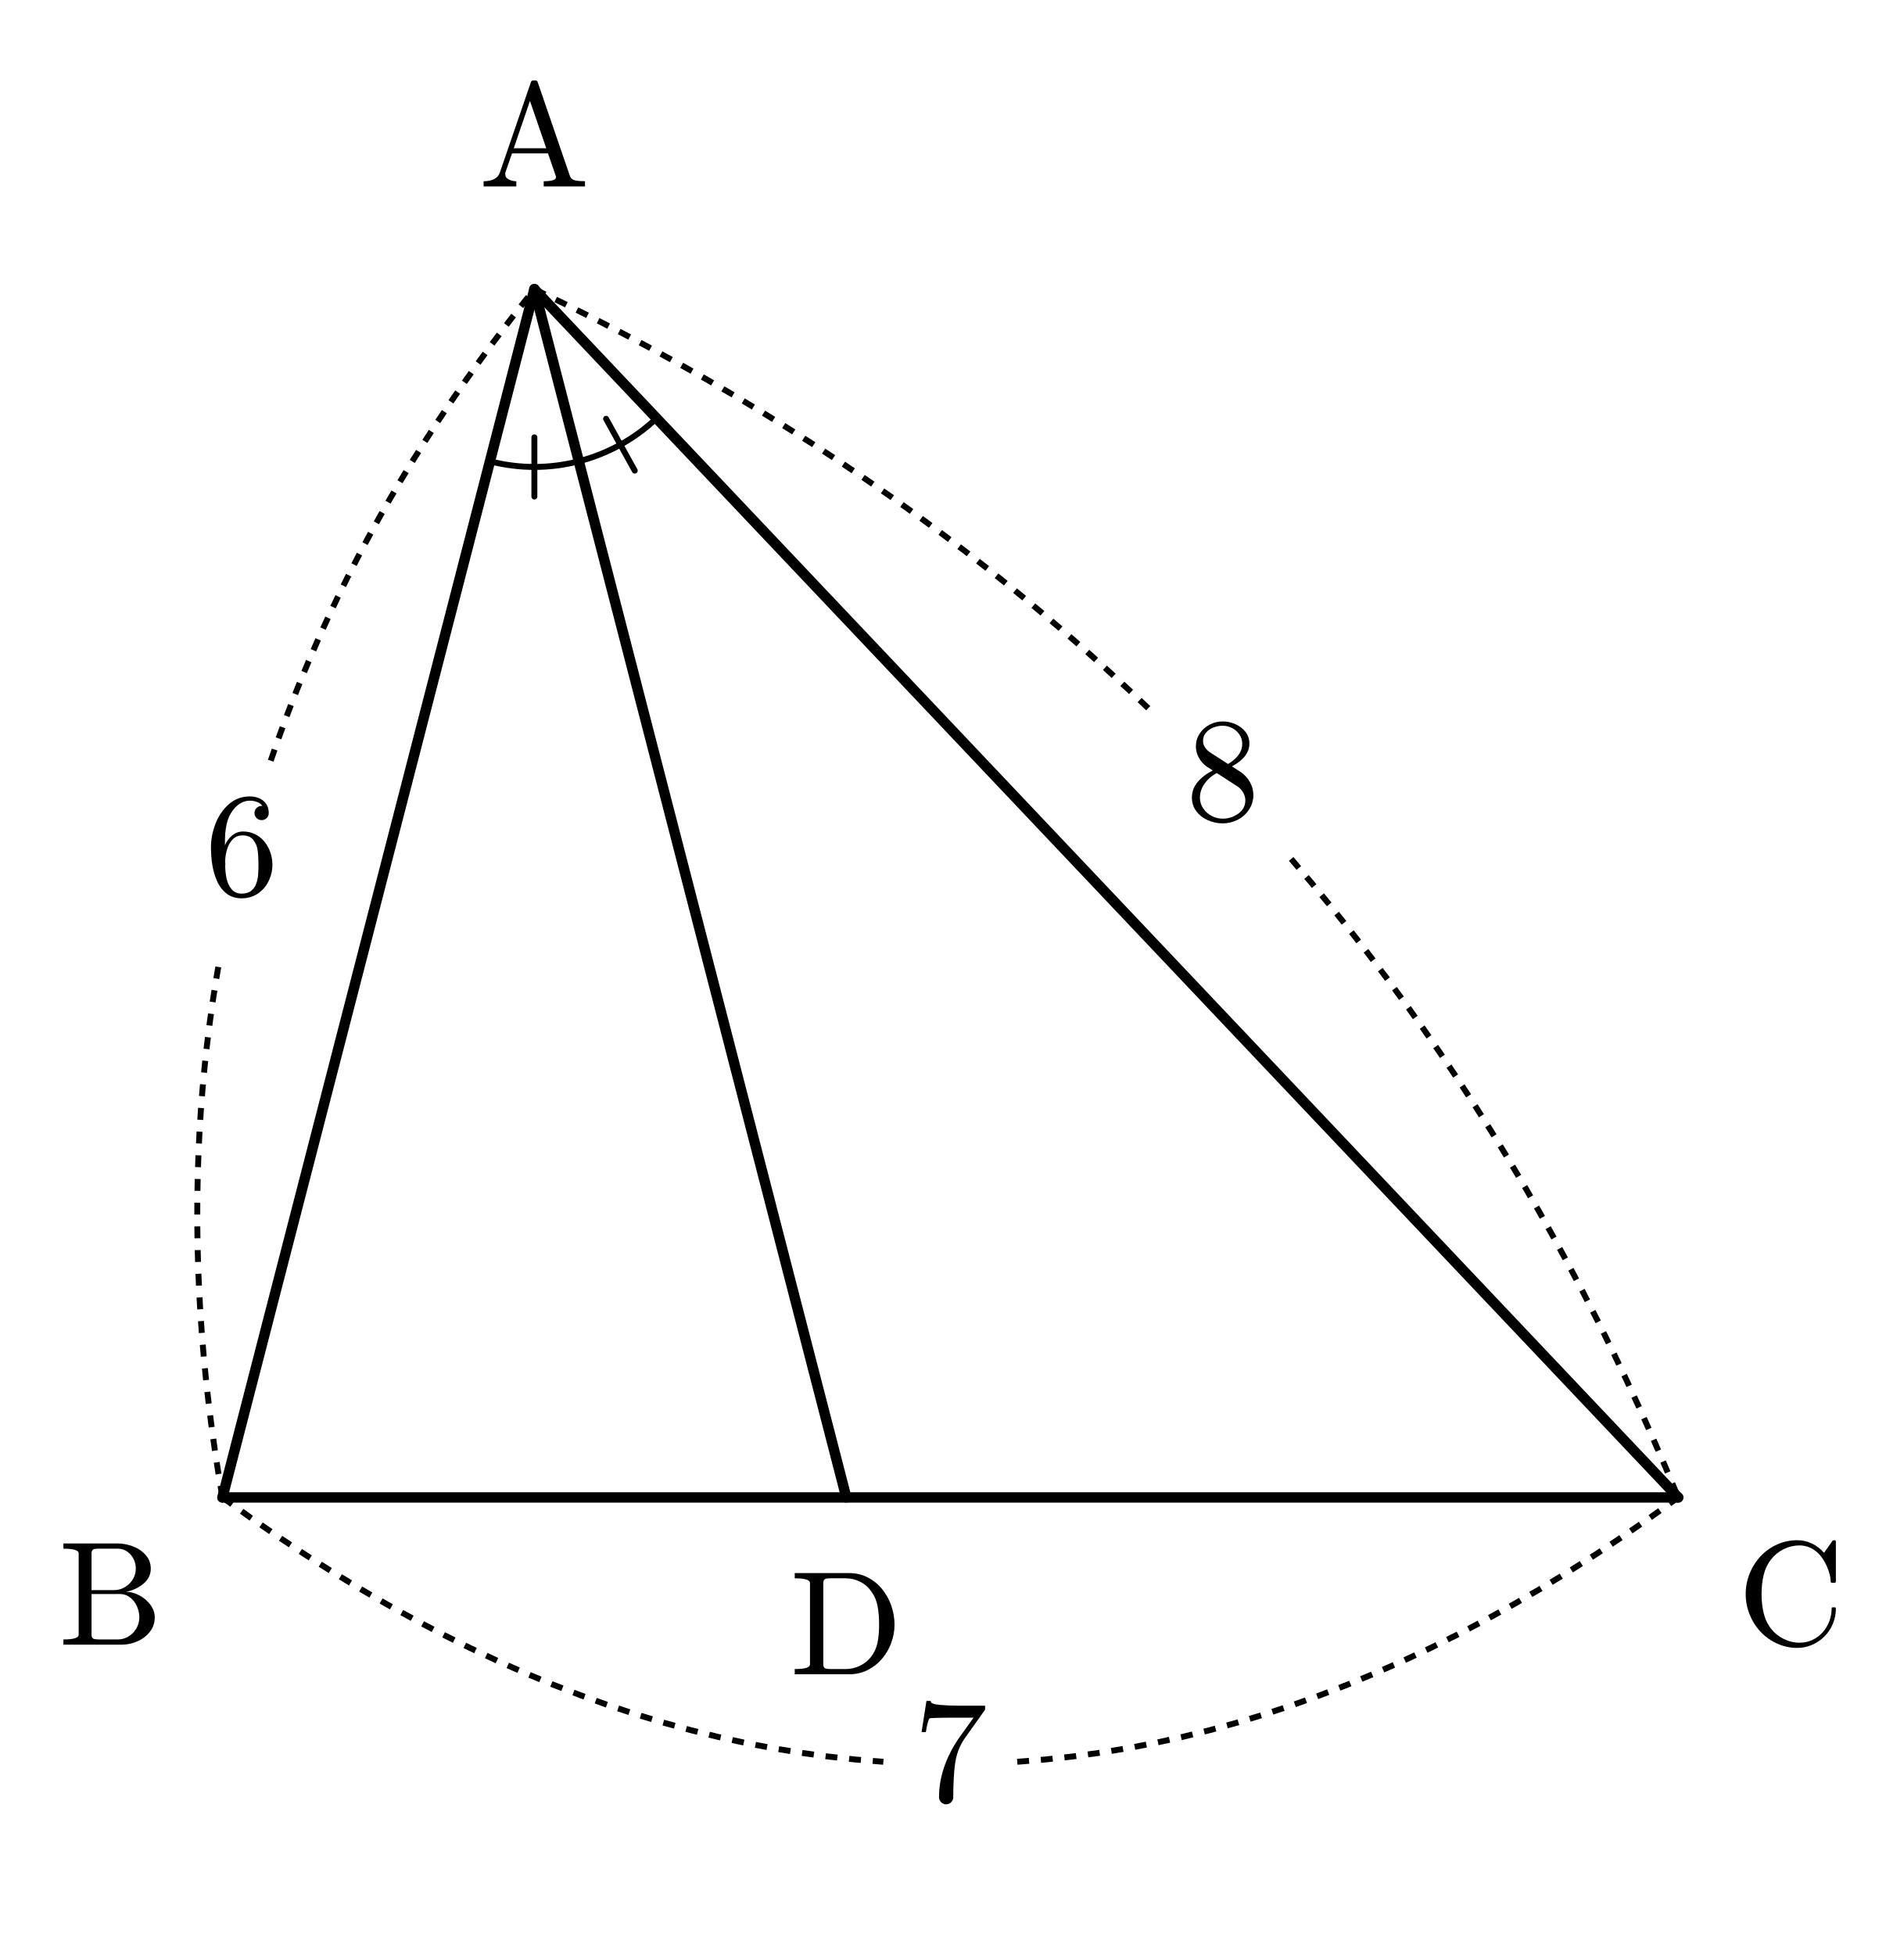
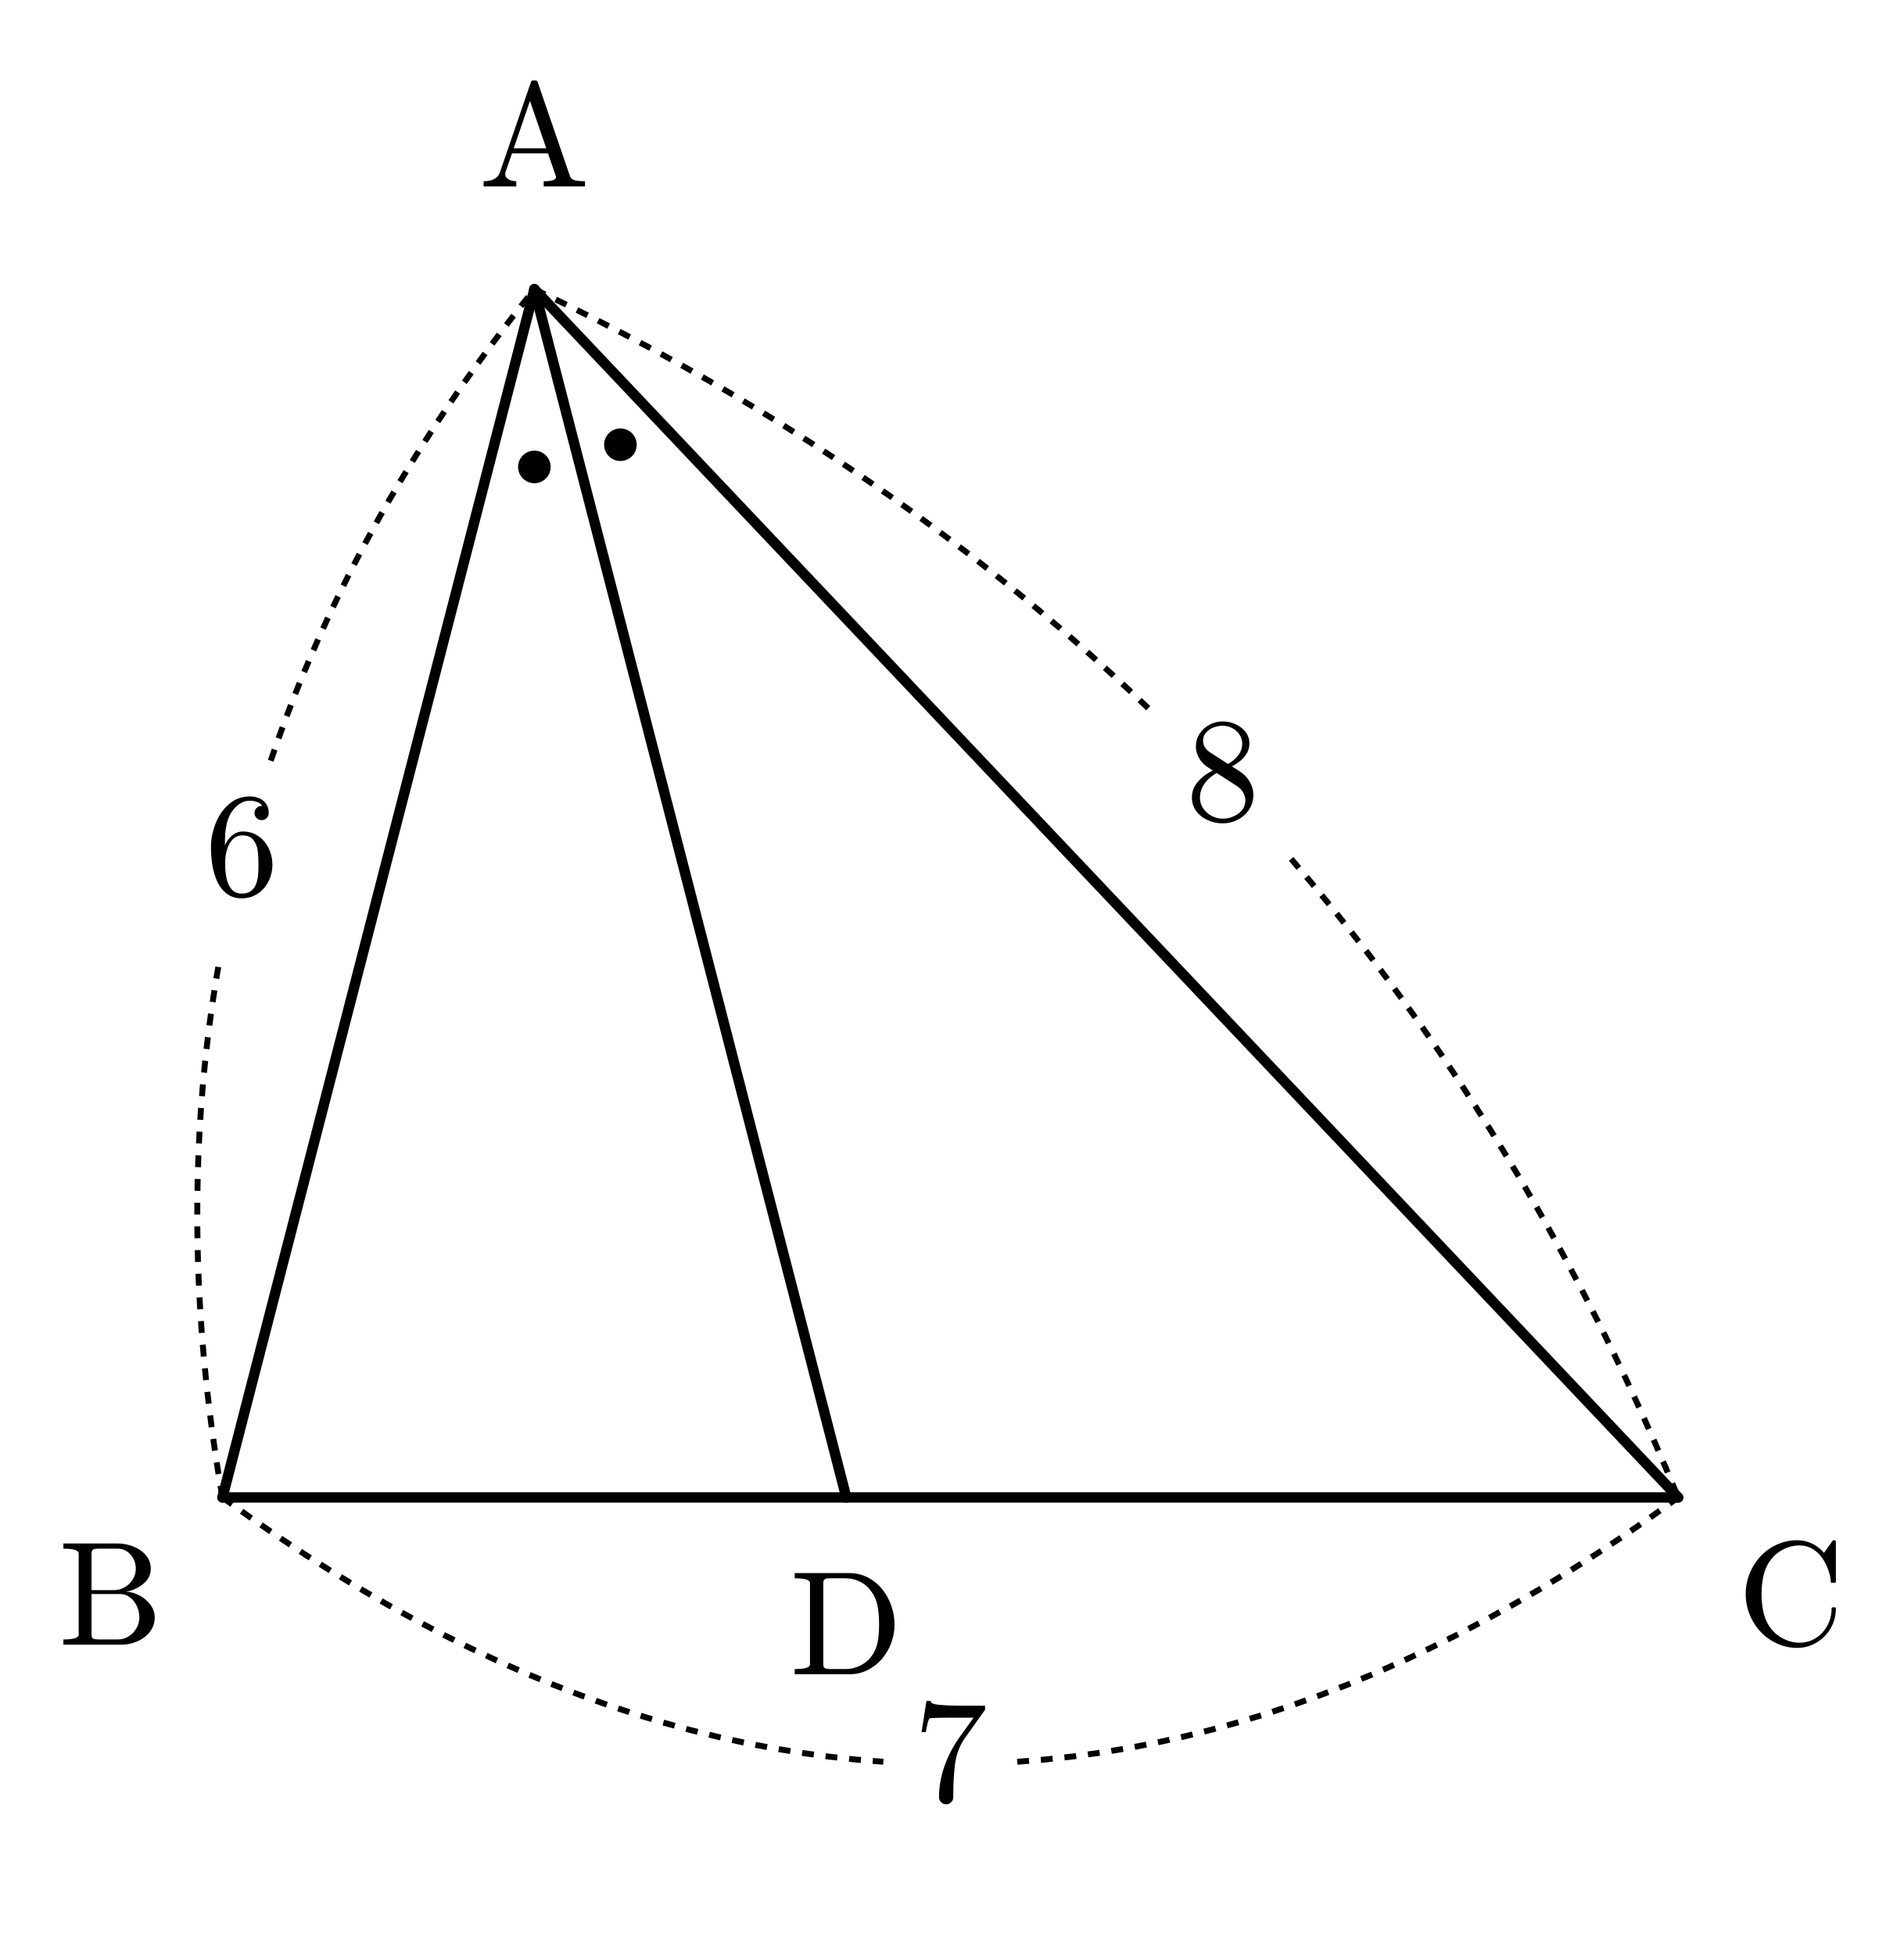
<svg xmlns="http://www.w3.org/2000/svg" xmlns:xlink="http://www.w3.org/1999/xlink" width="128.518pt" height="132pt" viewBox="0 0 128.518 132" version="1.1">
  <defs>
    <style type="text/css">*{stroke-linejoin: round; stroke-linecap: butt}</style>
  </defs>
  <g id="figure_1">
    <g id="patch_1">
      <path d="M 0 132  L 128.518 132  L 128.518 0  L 0 0  L 0 132  z " style="fill: none; opacity: 0" />
    </g>
    <g id="axes_1">
      <g id="patch_2">
-         <path d="M 33.084 31.145  C 34.064 31.398 35.072 31.527 36.084 31.527  C 37.096 31.527 38.104 31.398 39.084 31.145  " clip-path="url(#pe752812974)" style="fill: none; stroke: #000000; stroke-width: 0.4; stroke-linejoin: miter" />
+         <path d="M 36.084 32.627  C 36.376 32.627 36.655 32.511 36.862 32.304  C 37.068 32.098 37.184 31.818 37.184 31.527  C 37.184 31.235 37.068 30.955 36.862 30.749  C 36.655 30.542 36.376 30.427 36.084 30.427  C 35.792 30.427 35.512 30.542 35.306 30.749  C 35.1 30.955 34.984 31.235 34.984 31.527  C 34.984 31.818 35.1 32.098 35.306 32.304  C 35.512 32.511 35.792 32.627 36.084 32.627  z " clip-path="url(#pe752812974)" />
      </g>
      <g id="patch_3">
-         <path d="M 39.084 31.145  C 40.064 30.892 41.008 30.516 41.893 30.027  C 42.779 29.537 43.599 28.937 44.334 28.241  " clip-path="url(#pe752812974)" style="fill: none; stroke: #000000; stroke-width: 0.4; stroke-linejoin: miter" />
+         <path d="M 41.893 31.127  C 42.185 31.127 42.465 31.011 42.671 30.804  C 42.877 30.598 42.993 30.318 42.993 30.027  C 42.993 29.735 42.877 29.455 42.671 29.249  C 42.465 29.042 42.185 28.927 41.893 28.927  C 41.602 28.927 41.322 29.042 41.115 29.249  C 40.909 29.455 40.793 29.735 40.793 30.027  C 40.793 30.318 40.909 30.598 41.115 30.804  C 41.322 31.011 41.602 31.127 41.893 31.127  z " clip-path="url(#pe752812974)" />
      </g>
      <g id="line2d_1">
        <path d="M 36.084 19.527  L 15.02 101.106  " clip-path="url(#pe752812974)" style="fill: none; stroke: #000000; stroke-width: 0.7; stroke-linecap: round" />
      </g>
      <g id="line2d_2">
        <path d="M 15.02 101.106  L 113.318 101.106  " clip-path="url(#pe752812974)" style="fill: none; stroke: #000000; stroke-width: 0.7; stroke-linecap: round" />
      </g>
      <g id="line2d_3">
        <path d="M 113.318 101.106  L 36.084 19.527  " clip-path="url(#pe752812974)" style="fill: none; stroke: #000000; stroke-width: 0.7; stroke-linecap: round" />
      </g>
      <g id="line2d_4">
        <path d="M 36.084 19.527  L 57.148 101.106  " clip-path="url(#pe752812974)" style="fill: none; stroke: #000000; stroke-width: 0.7; stroke-linecap: round" />
      </g>
      <g id="line2d_5">
-         <path d="M 36.084 29.527  L 36.084 33.527  " clip-path="url(#pe752812974)" style="fill: none; stroke: #000000; stroke-width: 0.4; stroke-linecap: round" />
+         <path d="M 15.02 101.106  L 14.755 99.52  L 14.512 97.939  L 14.292 96.364  L 14.094 94.795  L 13.919 93.232  L 13.766 91.674  L 13.635 90.122  L 13.528 88.576  L 13.442 87.036  L 13.379 85.502  L 13.339 83.973  L 13.32 82.451  L 13.325 80.934  L 13.352 79.423  L 13.401 77.917  L 13.473 76.418  L 13.567 74.924  L 13.684 73.436  L 13.823 71.954  L 13.985 70.478  L 14.169 69.007  L 14.375 67.542  L 14.604 66.084  L 14.856 64.63  " clip-path="url(#pe752812974)" style="fill: none; stroke-dasharray: 0.8,0.8; stroke-dashoffset: 0; stroke: #000000; stroke-width: 0.4" />
      </g>
      <g id="line2d_6">
-         <path d="M 40.925 28.277  L 42.862 31.777  " clip-path="url(#pe752812974)" style="fill: none; stroke: #000000; stroke-width: 0.4; stroke-linecap: round" />
+         <path d="M 18.281 51.364  L 18.765 49.97  L 19.271 48.583  L 19.799 47.201  L 20.35 45.825  L 20.923 44.455  L 21.519 43.091  L 22.137 41.733  L 22.778 40.38  L 23.441 39.033  L 24.127 37.692  L 24.835 36.357  L 25.565 35.027  L 26.318 33.704  L 27.094 32.386  L 27.892 31.074  L 28.712 29.768  L 29.555 28.467  L 30.42 27.173  L 31.308 25.884  L 32.218 24.601  L 33.151 23.323  L 34.106 22.052  L 35.084 20.786  L 36.084 19.527  " clip-path="url(#pe752812974)" style="fill: none; stroke-dasharray: 0.8,0.8; stroke-dashoffset: 0; stroke: #000000; stroke-width: 0.4" />
      </g>
      <g id="line2d_7">
-         <path d="M 15.02 101.106  L 14.755 99.52  L 14.512 97.939  L 14.292 96.364  L 14.094 94.795  L 13.919 93.232  L 13.766 91.674  L 13.635 90.122  L 13.528 88.576  L 13.442 87.036  L 13.379 85.502  L 13.339 83.973  L 13.32 82.451  L 13.325 80.934  L 13.352 79.423  L 13.401 77.917  L 13.473 76.418  L 13.567 74.924  L 13.684 73.436  L 13.823 71.954  L 13.985 70.478  L 14.169 69.007  L 14.375 67.542  L 14.604 66.084  L 14.856 64.63  " clip-path="url(#pe752812974)" style="fill: none; stroke-dasharray: 0.8,0.8; stroke-dashoffset: 0; stroke: #000000; stroke-width: 0.4" />
+         <path d="M 36.084 19.527  L 38.06 20.483  L 40.014 21.46  L 41.948 22.456  L 43.86 23.473  L 45.752 24.509  L 47.623 25.565  L 49.472 26.641  L 51.301 27.737  L 53.109 28.853  L 54.895 29.988  L 56.661 31.144  L 58.405 32.319  L 60.129 33.515  L 61.832 34.73  L 63.513 35.965  L 65.174 37.22  L 66.813 38.495  L 68.432 39.79  L 70.03 41.104  L 71.606 42.439  L 73.162 43.793  L 74.696 45.167  L 76.21 46.562  L 77.702 47.976  " clip-path="url(#pe752812974)" style="fill: none; stroke-dasharray: 0.8,0.8; stroke-dashoffset: 0; stroke: #000000; stroke-width: 0.4" />
      </g>
      <g id="line2d_8">
-         <path d="M 18.281 51.364  L 18.765 49.97  L 19.271 48.583  L 19.799 47.201  L 20.35 45.825  L 20.923 44.455  L 21.519 43.091  L 22.137 41.733  L 22.778 40.38  L 23.441 39.033  L 24.127 37.692  L 24.835 36.357  L 25.565 35.027  L 26.318 33.704  L 27.094 32.386  L 27.892 31.074  L 28.712 29.768  L 29.555 28.467  L 30.42 27.173  L 31.308 25.884  L 32.218 24.601  L 33.151 23.323  L 34.106 22.052  L 35.084 20.786  L 36.084 19.527  " clip-path="url(#pe752812974)" style="fill: none; stroke-dasharray: 0.8,0.8; stroke-dashoffset: 0; stroke: #000000; stroke-width: 0.4" />
+         <path d="M 87.187 57.994  L 88.518 59.562  L 89.827 61.15  L 91.115 62.757  L 92.383 64.384  L 93.629 66.031  L 94.854 67.699  L 96.059 69.385  L 97.242 71.092  L 98.404 72.819  L 99.545 74.566  L 100.666 76.332  L 101.765 78.119  L 102.843 79.925  L 103.901 81.751  L 104.937 83.597  L 105.952 85.463  L 106.946 87.349  L 107.92 89.254  L 108.872 91.18  L 109.803 93.126  L 110.713 95.091  L 111.602 97.076  L 112.471 99.081  L 113.318 101.106  " clip-path="url(#pe752812974)" style="fill: none; stroke-dasharray: 0.8,0.8; stroke-dashoffset: 0; stroke: #000000; stroke-width: 0.4" />
      </g>
      <g id="line2d_9">
-         <path d="M 36.084 19.527  L 38.06 20.483  L 40.014 21.46  L 41.948 22.456  L 43.86 23.473  L 45.752 24.509  L 47.623 25.565  L 49.472 26.641  L 51.301 27.737  L 53.109 28.853  L 54.895 29.988  L 56.661 31.144  L 58.405 32.319  L 60.129 33.515  L 61.832 34.73  L 63.513 35.965  L 65.174 37.22  L 66.813 38.495  L 68.432 39.79  L 70.03 41.104  L 71.606 42.439  L 73.162 43.793  L 74.696 45.167  L 76.21 46.562  L 77.702 47.976  " clip-path="url(#pe752812974)" style="fill: none; stroke-dasharray: 0.8,0.8; stroke-dashoffset: 0; stroke: #000000; stroke-width: 0.4" />
+         <path d="M 15.02 101.106  L 16.88 102.443  L 18.739 103.727  L 20.599 104.961  L 22.458 106.142  L 24.318 107.272  L 26.177 108.351  L 28.037 109.378  L 29.896 110.354  L 31.756 111.278  L 33.615 112.15  L 35.475 112.971  L 37.334 113.741  L 39.194 114.459  L 41.054 115.125  L 42.913 115.74  L 44.773 116.303  L 46.632 116.815  L 48.492 117.275  L 50.351 117.684  L 52.211 118.041  L 54.07 118.346  L 55.93 118.601  L 57.789 118.803  L 59.649 118.954  " clip-path="url(#pe752812974)" style="fill: none; stroke-dasharray: 0.8,0.8; stroke-dashoffset: 0; stroke: #000000; stroke-width: 0.4" />
      </g>
      <g id="line2d_10">
-         <path d="M 87.187 57.994  L 88.518 59.562  L 89.827 61.15  L 91.115 62.757  L 92.383 64.384  L 93.629 66.031  L 94.854 67.699  L 96.059 69.385  L 97.242 71.092  L 98.404 72.819  L 99.545 74.566  L 100.666 76.332  L 101.765 78.119  L 102.843 79.925  L 103.901 81.751  L 104.937 83.597  L 105.952 85.463  L 106.946 87.349  L 107.92 89.254  L 108.872 91.18  L 109.803 93.126  L 110.713 95.091  L 111.602 97.076  L 112.471 99.081  L 113.318 101.106  " clip-path="url(#pe752812974)" style="fill: none; stroke-dasharray: 0.8,0.8; stroke-dashoffset: 0; stroke: #000000; stroke-width: 0.4" />
-       </g>
-       <g id="line2d_11">
-         <path d="M 15.02 101.106  L 16.88 102.443  L 18.739 103.727  L 20.599 104.961  L 22.458 106.142  L 24.318 107.272  L 26.177 108.351  L 28.037 109.378  L 29.896 110.354  L 31.756 111.278  L 33.615 112.15  L 35.475 112.971  L 37.334 113.741  L 39.194 114.459  L 41.054 115.125  L 42.913 115.74  L 44.773 116.303  L 46.632 116.815  L 48.492 117.275  L 50.351 117.684  L 52.211 118.041  L 54.07 118.346  L 55.93 118.601  L 57.789 118.803  L 59.649 118.954  " clip-path="url(#pe752812974)" style="fill: none; stroke-dasharray: 0.8,0.8; stroke-dashoffset: 0; stroke: #000000; stroke-width: 0.4" />
-       </g>
-       <g id="line2d_12">
        <path d="M 68.689 118.954  L 70.548 118.803  L 72.408 118.601  L 74.268 118.346  L 76.127 118.041  L 77.987 117.684  L 79.846 117.275  L 81.706 116.815  L 83.565 116.303  L 85.425 115.74  L 87.284 115.125  L 89.144 114.459  L 91.003 113.741  L 92.863 112.971  L 94.722 112.15  L 96.582 111.278  L 98.442 110.354  L 100.301 109.378  L 102.161 108.351  L 104.02 107.272  L 105.88 106.142  L 107.739 104.961  L 109.599 103.727  L 111.458 102.443  L 113.318 101.106  " clip-path="url(#pe752812974)" style="fill: none; stroke-dasharray: 0.8,0.8; stroke-dashoffset: 0; stroke: #000000; stroke-width: 0.4" />
      </g>
      <g id="text_1">
        <g transform="translate(13.8247 60.434) scale(0.1 -0.1)">
          <defs>
            <path id="Cmr10-36" d="M 1600 -141  Q 1203 -141 937 70  Q 672 281 526 617  Q 381 953 325 1322  Q 269 1691 269 2069  Q 269 2575 466 3084  Q 663 3594 1045 3928  Q 1428 4263 1953 4263  Q 2172 4263 2361 4180  Q 2550 4097 2658 3936  Q 2766 3775 2766 3547  Q 2766 3416 2677 3327  Q 2588 3238 2456 3238  Q 2331 3238 2240 3328  Q 2150 3419 2150 3547  Q 2150 3672 2240 3762  Q 2331 3853 2456 3853  L 2491 3853  Q 2409 3969 2261 4023  Q 2113 4078 1953 4078  Q 1759 4078 1595 3993  Q 1431 3909 1300 3765  Q 1169 3622 1081 3448  Q 994 3275 945 3053  Q 897 2831 884 2637  Q 872 2444 872 2150  Q 984 2413 1190 2580  Q 1397 2747 1656 2747  Q 1941 2747 2175 2631  Q 2409 2516 2578 2311  Q 2747 2106 2836 1843  Q 2925 1581 2925 1313  Q 2925 938 2758 598  Q 2591 259 2287 59  Q 1984 -141 1600 -141  z M 1600 63  Q 1847 63 1997 175  Q 2147 288 2217 473  Q 2288 659 2305 848  Q 2322 1038 2322 1313  Q 2322 1675 2287 1931  Q 2253 2188 2100 2383  Q 1947 2578 1631 2578  Q 1372 2578 1205 2403  Q 1038 2228 961 1961  Q 884 1694 884 1447  Q 884 1363 891 1319  Q 891 1309 889 1303  Q 888 1297 884 1288  Q 884 1013 940 731  Q 997 450 1156 256  Q 1316 63 1600 63  z " transform="scale(0.015625)" />
          </defs>
          <use xlink:href="#Cmr10-36" />
        </g>
      </g>
      <g id="text_2">
        <g transform="translate(80.06329 55.37285) scale(0.1 -0.1)">
          <defs>
            <path id="Cmr10-38" d="M 269 972  Q 269 1356 522 1651  Q 775 1947 1172 2144  L 934 2297  Q 716 2441 578 2680  Q 441 2919 441 3181  Q 441 3488 602 3734  Q 763 3981 1030 4122  Q 1297 4263 1600 4263  Q 1884 4263 2148 4147  Q 2413 4031 2583 3815  Q 2753 3600 2753 3303  Q 2753 3088 2651 2903  Q 2550 2719 2373 2572  Q 2197 2425 1997 2322  L 2363 2088  Q 2616 1922 2770 1653  Q 2925 1384 2925 1088  Q 2925 741 2739 456  Q 2553 172 2247 15  Q 1941 -141 1600 -141  Q 1269 -141 961 -6  Q 653 128 461 383  Q 269 638 269 972  z M 616 972  Q 616 719 755 509  Q 894 300 1122 181  Q 1350 63 1600 63  Q 1972 63 2275 280  Q 2578 497 2578 856  Q 2578 978 2529 1098  Q 2481 1219 2395 1317  Q 2309 1416 2203 1478  L 1344 2034  Q 1144 1928 976 1765  Q 809 1603 712 1400  Q 616 1197 616 972  z M 1056 2925  L 1831 2425  Q 2100 2581 2272 2803  Q 2444 3025 2444 3303  Q 2444 3519 2323 3698  Q 2203 3878 2009 3978  Q 1816 4078 1594 4078  Q 1400 4078 1203 4003  Q 1006 3928 878 3779  Q 750 3631 750 3431  Q 750 3131 1056 2925  z " transform="scale(0.015625)" />
          </defs>
          <use xlink:href="#Cmr10-38" />
        </g>
      </g>
      <g id="text_3">
        <g transform="translate(61.66894 121.6064) scale(0.1 -0.1)">
          <defs>
            <path id="Cmr10-37" d="M 1113 166  Q 1113 522 1175 862  Q 1238 1203 1358 1536  Q 1478 1869 1648 2189  Q 1819 2509 2022 2791  L 2606 3603  L 1875 3603  Q 738 3603 703 3572  Q 619 3469 544 2981  L 359 2981  L 569 4325  L 756 4325  L 756 4306  Q 756 4191 1147 4156  Q 1538 4122 1913 4122  L 3103 4122  L 3103 3956  Q 3103 3950 3101 3947  Q 3100 3944 3097 3938  L 2216 2700  Q 1891 2219 1809 1631  Q 1728 1044 1728 166  Q 1728 41 1637 -50  Q 1547 -141 1422 -141  Q 1294 -141 1203 -50  Q 1113 41 1113 166  z " transform="scale(0.015625)" />
          </defs>
          <use xlink:href="#Cmr10-37" />
        </g>
      </g>
      <g id="text_4">
        <g transform="translate(32.33383 12.58746) scale(0.1 -0.1)">
          <defs>
            <path id="Cmr10-41" d="M 206 0  L 206 225  Q 778 225 909 603  L 2253 4513  Q 2272 4581 2356 4581  L 2438 4581  Q 2522 4581 2541 4513  L 3944 428  Q 4003 294 4170 259  Q 4338 225 4588 225  L 4588 0  L 2803 0  L 2803 225  Q 3334 225 3334 397  L 3334 428  L 2988 1428  L 1434 1428  L 1147 603  Q 1141 581 1141 538  Q 1141 378 1292 301  Q 1444 225 1619 225  L 1619 0  L 206 0  z M 1509 1650  L 2913 1650  L 2209 3694  L 1509 1650  z " transform="scale(0.015625)" />
          </defs>
          <use xlink:href="#Cmr10-41" />
        </g>
      </g>
      <g id="text_5">
        <g transform="translate(3.940312 111.0454) scale(0.1 -0.1)">
          <defs>
            <path id="Cmr10-42" d="M 219 0  L 219 225  Q 878 225 878 428  L 878 3944  Q 878 4147 219 4147  L 219 4372  L 2572 4372  Q 2897 4372 3228 4245  Q 3559 4119 3776 3870  Q 3994 3622 3994 3284  Q 3994 2894 3673 2630  Q 3353 2366 2925 2284  Q 3203 2284 3497 2131  Q 3791 1978 3978 1722  Q 4166 1466 4166 1178  Q 4166 828 3958 559  Q 3750 291 3419 145  Q 3088 0 2753 0  L 219 0  z M 1434 428  Q 1434 291 1512 258  Q 1591 225 1759 225  L 2572 225  Q 2822 225 3036 356  Q 3250 488 3375 708  Q 3500 928 3500 1178  Q 3500 1422 3397 1655  Q 3294 1888 3101 2038  Q 2909 2188 2663 2188  L 1434 2188  L 1434 428  z M 1434 2356  L 2394 2356  Q 2588 2356 2758 2426  Q 2928 2497 3064 2630  Q 3200 2763 3273 2930  Q 3347 3097 3347 3284  Q 3347 3450 3292 3603  Q 3238 3756 3131 3881  Q 3025 4006 2881 4076  Q 2738 4147 2572 4147  L 1759 4147  Q 1644 4147 1580 4137  Q 1516 4128 1475 4083  Q 1434 4038 1434 3944  L 1434 2356  z " transform="scale(0.015625)" />
          </defs>
          <use xlink:href="#Cmr10-42" />
        </g>
      </g>
      <g id="text_6">
        <g transform="translate(117.3179 111.0454) scale(0.1 -0.1)">
          <defs>
            <path id="Cmr10-43" d="M 1459 684  Q 1678 406 2006 245  Q 2334 84 2688 84  Q 2984 84 3237 201  Q 3491 319 3680 528  Q 3869 738 3970 1003  Q 4072 1269 4072 1563  Q 4072 1613 4128 1613  L 4206 1613  Q 4256 1613 4256 1550  Q 4256 1216 4128 905  Q 4000 594 3765 358  Q 3531 122 3226 -9  Q 2922 -141 2591 -141  Q 2131 -141 1720 45  Q 1309 231 1004 554  Q 700 878 529 1303  Q 359 1728 359 2188  Q 359 2647 529 3072  Q 700 3497 1004 3822  Q 1309 4147 1720 4330  Q 2131 4513 2591 4513  Q 2919 4513 3219 4370  Q 3519 4228 3744 3969  L 4116 4494  Q 4153 4513 4159 4513  L 4206 4513  Q 4225 4513 4240 4497  Q 4256 4481 4256 4459  L 4256 2731  Q 4256 2675 4206 2675  L 4091 2675  Q 4031 2675 4031 2731  Q 4031 2916 3957 3144  Q 3884 3372 3770 3576  Q 3656 3781 3506 3938  Q 3147 4288 2681 4288  Q 2328 4288 2004 4128  Q 1681 3969 1459 3688  Q 1225 3388 1134 3005  Q 1044 2622 1044 2188  Q 1044 1753 1134 1368  Q 1225 984 1459 684  z " transform="scale(0.015625)" />
          </defs>
          <use xlink:href="#Cmr10-43" />
        </g>
      </g>
      <g id="text_7">
        <g transform="translate(53.33203 113.0454) scale(0.1 -0.1)">
          <defs>
            <path id="Cmr10-44" d="M 213 0  L 213 225  Q 872 225 872 428  L 872 3944  Q 872 4147 213 4147  L 213 4372  L 2572 4372  Q 3009 4372 3371 4183  Q 3734 3994 3990 3678  Q 4247 3363 4386 2963  Q 4525 2563 4525 2144  Q 4525 1738 4384 1355  Q 4244 972 3980 664  Q 3716 356 3355 178  Q 2994 0 2572 0  L 213 0  z M 1447 428  Q 1447 291 1525 258  Q 1603 225 1772 225  L 2406 225  Q 2734 225 3029 367  Q 3325 509 3519 763  Q 3722 1031 3790 1364  Q 3859 1697 3859 2144  Q 3859 2609 3790 2959  Q 3722 3309 3519 3584  Q 3328 3856 3034 4001  Q 2741 4147 2406 4147  L 1772 4147  Q 1656 4147 1592 4137  Q 1528 4128 1487 4083  Q 1447 4038 1447 3944  L 1447 428  z " transform="scale(0.015625)" />
          </defs>
          <use xlink:href="#Cmr10-44" />
        </g>
      </g>
    </g>
  </g>
  <defs>
    <clipPath id="pe752812974">
      <rect x="0" y="0" width="128.518" height="132" />
    </clipPath>
  </defs>
</svg>
